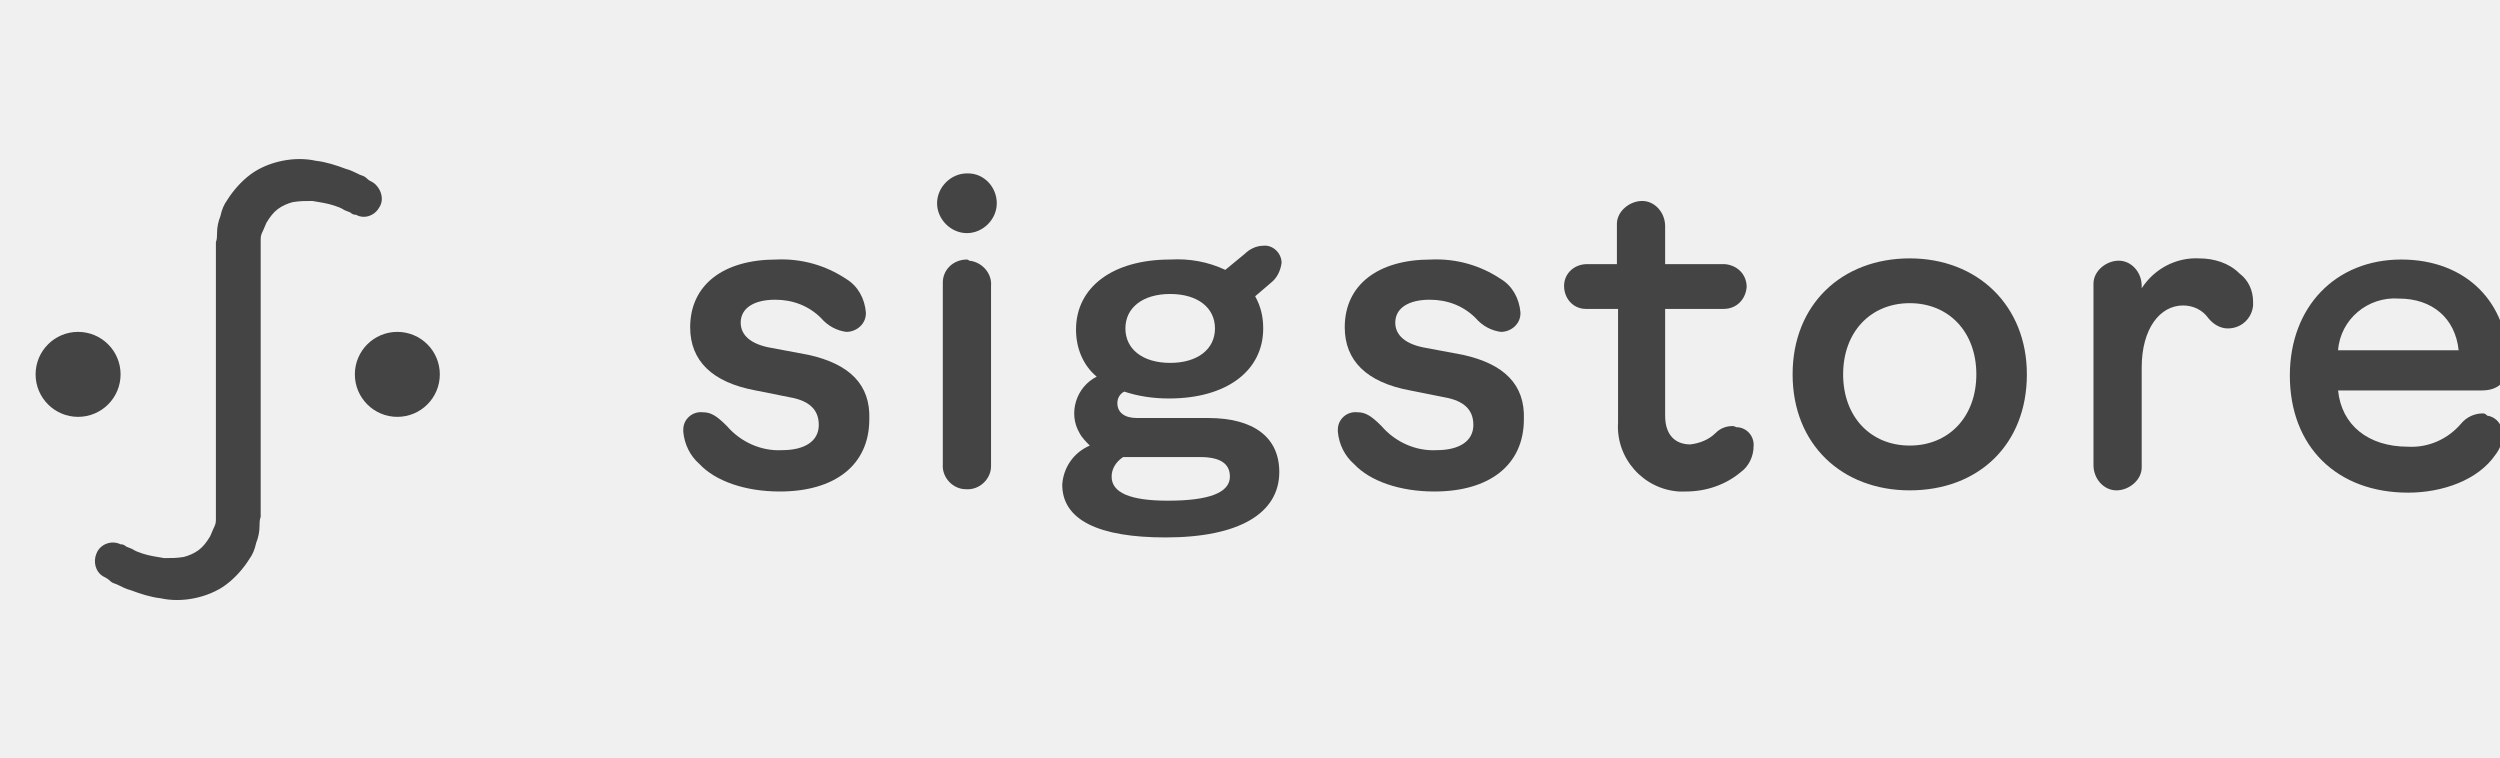
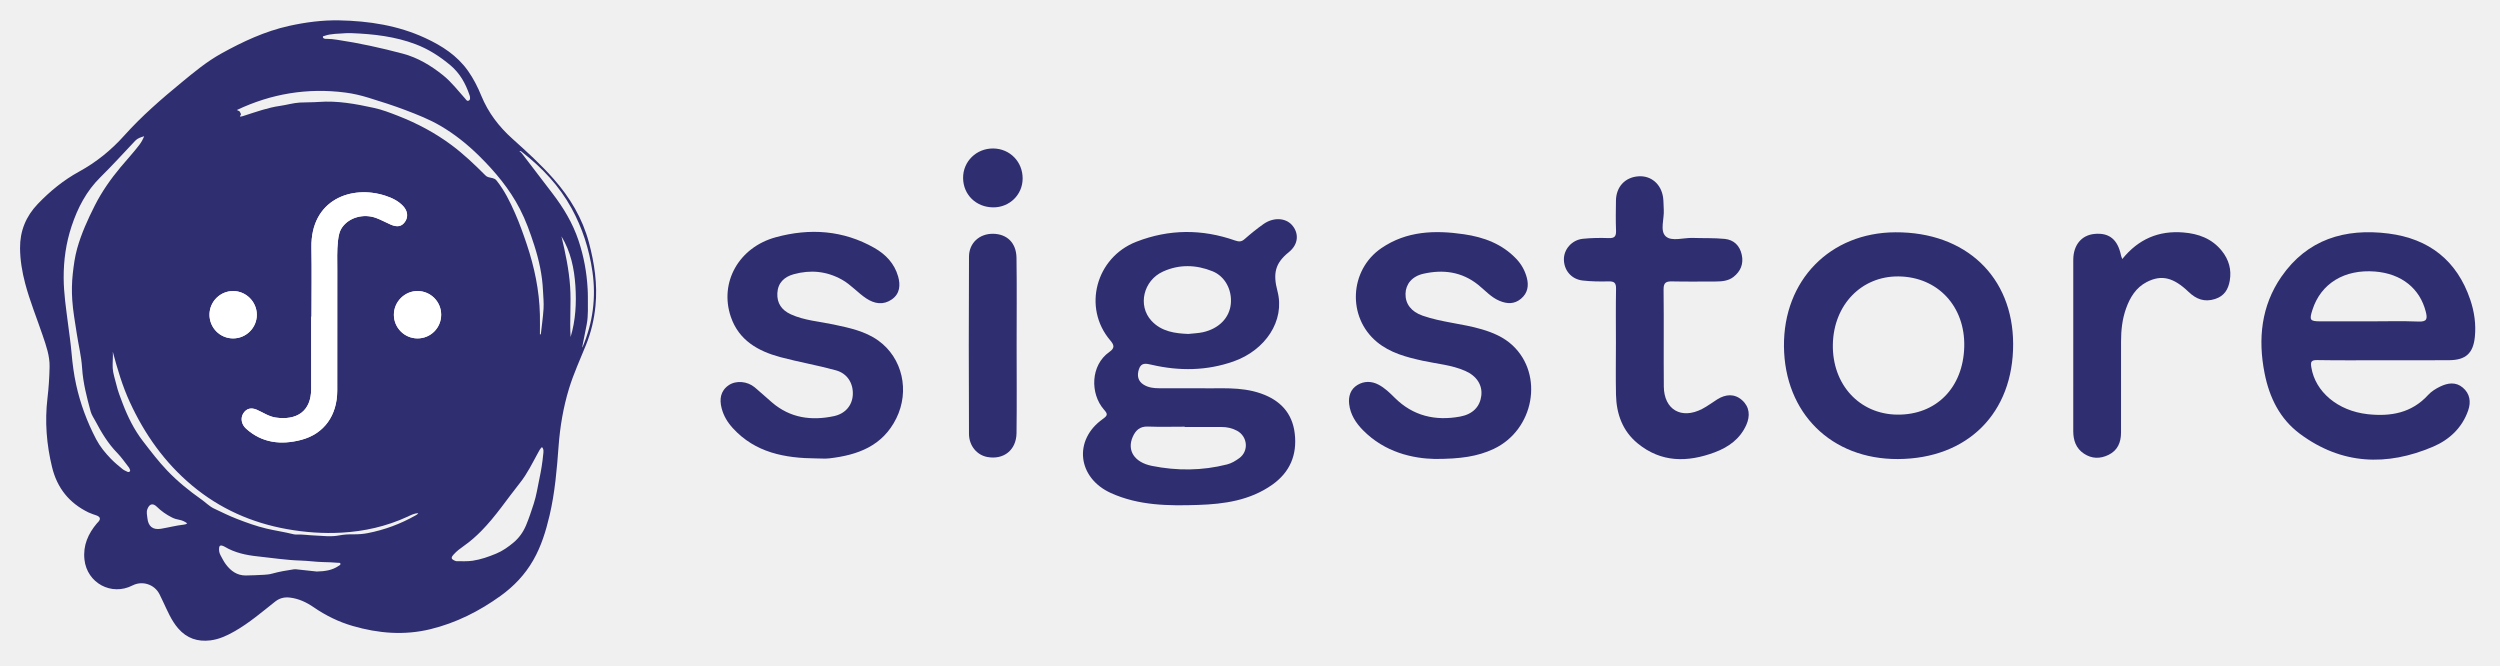
- <svg xmlns="http://www.w3.org/2000/svg" enable-background="new 0 0 217.7 66" viewBox="0 0 217.7 66">
-   <g fill="#444">
-     <path d="m70.4 30.9-3.2-.6c-1.8-.3-2.7-1.1-2.7-2.2 0-1.3 1.2-2 3-2 1.5 0 2.9.5 4 1.6.6.7 1.4 1.1 2.2 1.2.9 0 1.7-.7 1.7-1.6v-.1c-.1-1.2-.7-2.3-1.7-2.9-1.8-1.2-3.9-1.8-6.1-1.7-4.6 0-7.5 2.2-7.5 5.9 0 2.9 1.9 4.8 5.7 5.5l3 .6c1.7.3 2.5 1.1 2.5 2.4 0 1.4-1.2 2.2-3.2 2.2-1.8.1-3.6-.7-4.8-2.1-.9-.9-1.4-1.2-2.1-1.2-.9-.1-1.7.6-1.7 1.5v.2c.1 1.1.6 2.1 1.4 2.8 1.4 1.5 4 2.4 7 2.4 4.8 0 7.8-2.3 7.8-6.3.1-3-1.7-4.8-5.3-5.6z" />
-     <path d="m84.2 15.1c-1.4 0-2.6 1.2-2.6 2.6s1.2 2.6 2.6 2.6 2.6-1.2 2.6-2.6-1.1-2.6-2.5-2.6z" />
-     <path d="m84.2 22.6c-1.2 0-2.1.9-2.1 2v.2 15.6c-.1 1.2.9 2.2 2 2.2 1.2.1 2.2-.9 2.2-2 0-.1 0-.1 0-.2v-15.5c.1-1.1-.8-2.1-1.9-2.2-.1-.1-.2-.1-.2-.1z" />
-     <path d="m111.6 22.9c0-.9-.8-1.6-1.6-1.5-.6 0-1.2.3-1.6.7l-1.7 1.4c-1.5-.7-3.1-1-4.8-.9-5 0-8.2 2.4-8.2 6.1 0 1.6.6 3.1 1.8 4.1-1.8.9-2.5 3.2-1.5 4.9.2.4.6.8.9 1.1-1.4.6-2.3 1.9-2.4 3.4 0 3.1 3.2 4.6 9 4.6 6.4 0 9.9-2.1 9.9-5.7 0-3-2.2-4.7-6.2-4.7h-6.2c-1.1 0-1.7-.5-1.7-1.3 0-.4.2-.8.6-1 1.2.4 2.5.6 3.9.6 5 0 8.2-2.4 8.2-6.1 0-1-.2-1.9-.7-2.8l1.4-1.2c.5-.4.8-1 .9-1.7zm-13.8 16.9h.8 5.9c1.8 0 2.6.6 2.6 1.7 0 1.4-1.8 2.1-5.4 2.1-3.3 0-4.9-.7-4.9-2.1 0-.7.4-1.3 1-1.7zm4.1-8.2c-2.4 0-3.9-1.2-3.9-3s1.5-3 3.9-3 3.9 1.2 3.9 3-1.5 3-3.9 3z" />
-     <path d="m127.4 30.9-3.2-.6c-1.8-.3-2.7-1.1-2.7-2.2 0-1.3 1.2-2 3-2 1.5 0 2.9.5 4 1.6.6.7 1.4 1.1 2.2 1.2.9 0 1.7-.7 1.7-1.6v-.1c-.1-1.2-.7-2.3-1.7-2.9-1.8-1.2-3.9-1.8-6.1-1.7-4.6 0-7.5 2.2-7.5 5.9 0 2.9 1.9 4.8 5.7 5.5l3 .6c1.7.3 2.5 1.1 2.5 2.4 0 1.4-1.2 2.2-3.2 2.2-1.8.1-3.6-.7-4.8-2.1-.9-.9-1.4-1.2-2.1-1.2-.9-.1-1.7.6-1.7 1.5v.2c.1 1.1.6 2.1 1.4 2.8 1.4 1.5 4 2.4 7 2.4 4.8 0 7.8-2.3 7.8-6.3.1-3-1.7-4.8-5.3-5.6z" />
-     <path d="m150.9 37.1c-.6 0-1.1.2-1.5.6-.6.6-1.4.9-2.2 1-1.3 0-2.2-.8-2.2-2.5v-9.3h5.1c1.1 0 1.9-.8 2-1.9 0-1.1-.8-1.9-1.9-2h-.1-5.1v-3.3c0-1.2-.9-2.2-2-2.2s-2.2.9-2.2 2v.2 3.3h-2.6c-1.1 0-2 .8-2 1.9s.8 2 1.9 2h.2 2.6v9.9c-.2 3.1 2.2 5.8 5.3 6h.6c1.8 0 3.5-.6 4.8-1.7.7-.5 1.1-1.4 1.1-2.2.1-.9-.6-1.7-1.5-1.7-.2-.1-.3-.1-.3-.1z" />
-     <path d="m166.3 22.5c-5.9 0-10.2 4-10.2 10.1s4.3 10.1 10.2 10.1c6 0 10.2-4 10.2-10.1 0-6-4.3-10.1-10.2-10.1zm0 16.3c-3.4 0-5.8-2.5-5.8-6.2s2.4-6.2 5.8-6.2 5.8 2.5 5.8 6.2-2.4 6.2-5.8 6.2z" />
-     <path d="m191.5 22.5c-2-.1-3.9.9-5 2.6v-.2c0-1.2-.9-2.2-2-2.2s-2.2.9-2.2 2v.2 15.6c0 1.2.9 2.2 2 2.2s2.2-.9 2.2-2c0-.1 0-.1 0-.2v-8.5c0-3.4 1.6-5.4 3.6-5.4.9 0 1.7.4 2.2 1.1.4.5 1 .9 1.7.9 1.2 0 2.1-.9 2.2-2 0-.1 0-.2 0-.3 0-1-.4-1.9-1.2-2.5-.9-.9-2.2-1.3-3.5-1.3z" />
-     <path d="m216.2 36c-.7 0-1.4.3-1.9.9-1.1 1.3-2.8 2.1-4.6 2-3.5 0-5.8-1.9-6.1-4.9h12.5c1.5 0 2.3-.8 2.3-2.4 0-5.2-3.6-9-9.3-9s-9.7 4.1-9.7 10.1c0 6.2 4.1 10.2 10.3 10.2 3 0 6.1-1.1 7.6-3.3.4-.5.6-1.1.6-1.7.1-.8-.5-1.6-1.3-1.7-.2-.2-.3-.2-.4-.2zm-7.3-10c2.9 0 4.9 1.7 5.2 4.5h-10.5c.2-2.7 2.6-4.7 5.3-4.5z" />
-     <circle cx="34.6" cy="32.6" r="3.7" />
-     <circle cx="6.8" cy="32.6" r="3.7" />
-     <path d="m33 18.1c.5-.7.2-1.7-.5-2.2-.2-.1-.4-.2-.6-.4s-.4-.2-.6-.3c-.4-.2-.8-.4-1.2-.5-.8-.3-1.7-.6-2.6-.7-.9-.2-1.9-.2-2.9 0s-2 .6-2.8 1.2-1.5 1.4-2 2.2c-.3.4-.5.9-.6 1.4-.2.5-.3 1-.3 1.5 0 .3 0 .5-.1.8v.6 1.1 2.3 1.4 5 1.5 1.4 5 1.4 2.3 1.2.6.4c0 .3-.1.5-.2.7s-.2.5-.3.7c-.3.5-.6.9-1 1.2s-.9.5-1.3.6c-.6.1-1.1.1-1.7.1-.6-.1-1.3-.2-1.9-.4-.3-.1-.6-.2-.9-.4l-.5-.2c-.1-.1-.3-.2-.4-.2h-.1c-.8-.4-1.8 0-2.1.8-.3.7-.1 1.6.6 2 .2.1.4.2.6.4s.4.2.6.3c.4.2.8.4 1.2.5.8.3 1.7.6 2.6.7.9.2 1.9.2 2.9 0s2-.6 2.8-1.2 1.5-1.4 2-2.2c.3-.4.5-.9.6-1.4.2-.5.3-1 .3-1.5 0-.3 0-.5.1-.8v-.6-1.2-2.3c0-.5 0-1 0-1.5 0-1.7 0-3.3 0-5 0-.5 0-.9 0-1.4s0-.9 0-1.4c0-1.7 0-3.3 0-5 0-.5 0-1 0-1.4v-2.3-1.1-.6c0-.1 0-.3 0-.4 0-.3.1-.5.2-.7s.2-.5.3-.7c.3-.5.6-.9 1-1.2s.9-.5 1.3-.6c.6-.1 1.1-.1 1.7-.1.6.1 1.3.2 1.9.4.3.1.6.2.9.4l.5.2c.1.1.3.2.4.2h.1c.7.4 1.6.1 2-.6z" />
+ <svg xmlns="http://www.w3.org/2000/svg" id="a" viewBox="0 0 1920 511">
+   <g>
+     <path d="M922.543,298.176c13.83,.424,30.113-1.462,45.733,3.98,14.715,5.126,24.246,14.845,26.098,30.862,1.897,16.411-3.752,29.68-17.283,39.248-17.049,12.056-36.843,14.87-56.938,15.526-22.778,.744-45.572,.565-67.004-9.154-25.675-11.644-28.982-40.741-6.147-56.881,4.058-2.868,3.632-3.976,.789-7.233-10.573-12.11-10.444-33.942,4.222-44.236,4.247-2.981,3.749-5.252,.683-8.85-21.423-25.136-11.109-63.687,20.045-75.791,25.191-9.788,50.491-9.825,75.829-.932,3.143,1.103,4.979,.961,7.428-1.202,4.587-4.053,9.38-7.919,14.382-11.447,7.544-5.321,16.782-4.858,21.793,.691,5.349,5.923,5.484,14.609-2.414,20.949-10.566,8.481-12.199,16.47-8.676,29.854,6.026,22.893-9.454,45.478-33.726,54.015-20.631,7.257-41.699,7.479-62.846,2.573-4.348-1.009-8.125-1.883-9.825,3.411-1.529,4.762-.913,9.145,3.796,11.98,3.609,2.173,7.68,2.634,11.814,2.636,10.004,.004,20.008,.001,32.249,.001Zm-9.933-41.71c4.047-.451,7.667-.534,11.138-1.299,12.422-2.737,20.526-11.101,21.525-21.861,.997-10.739-4.437-21.11-14.107-24.999-12.568-5.054-25.489-5.442-38.01,.258-15.057,6.854-19.58,26.131-8.851,37.778,7.682,8.34,18.128,9.741,28.305,10.123Zm-2.722,71.467l-0-.241c-9.459,0-18.928,.264-28.373-.094-6.165-.234-9.423,2.987-11.604,7.971-4.49,10.265,1.135,19.503,14.764,22.234,19.21,3.85,38.532,3.762,57.694-1.12,3.584-.913,6.603-2.798,9.422-4.851,7.437-5.416,6.42-16.637-1.767-21.039-3.638-1.956-7.622-2.85-11.767-2.856-9.456-.016-18.912-.005-28.368-.005Z" style="fill:#2f2e71;" />
+     <path d="M1830.342,276.665c-16.921,.001-33.845,.189-50.759-.119-4.837-.088-5.122,1.599-4.475,5.611,3.023,18.737,20.306,33.439,43.366,35.951,17.486,1.905,33.654-.854,46.32-14.766,2.51-2.757,5.976-4.901,9.384-6.526,5.725-2.732,11.832-3.695,17.212,.834,5.563,4.682,6.42,11.007,4.196,17.475-4.604,13.387-14.475,22.591-26.92,27.905-35.641,15.219-70.311,13.892-102.256-9.806-15.459-11.469-23.51-27.873-27.198-46.52-5.219-26.389-2.585-51.809,12.905-74.198,19.828-28.658,48.799-37.386,82.148-33.166,31.213,3.949,52.735,20.754,62.912,50.885,3.113,9.215,4.516,18.935,3.491,28.708-1.305,12.43-7.031,17.57-19.564,17.691-16.919,.163-33.841,.041-50.762,.041Zm-10.588-29.866c12.55,0,25.115-.366,37.644,.15,6.551,.27,6.976-2.091,5.629-7.457-4.504-17.952-18.665-29.348-39.027-30.96-23.477-1.859-41.554,9.179-48.018,29.322-2.575,8.025-1.998,8.911,6.122,8.935,12.55,.037,25.1,.01,37.65,.01Z" style="fill:#2f2e71;" />
+     <path d="M1457.566,352.552c-51.107,.215-87-35.287-87.483-86.531-.478-50.715,35.346-87.386,85.602-87.624,53.96-.256,90.205,34.08,90.409,85.646,.21,53.141-34.94,88.283-88.528,88.508Zm-.38-34.115c29.859,.286,50.547-20.707,51.355-52.112,.796-30.967-20.268-53.609-50.269-54.032-28.581-.403-50.063,21.751-50.637,52.223-.581,30.793,20.416,53.641,49.551,53.921Z" style="fill:#2f2e71;" />
+     <path d="M1101.994,352.481c-16.734-.352-38.403-4.923-55.349-22.209-5.427-5.536-9.609-12.014-10.496-20.009-.671-6.049,1.113-11.448,6.43-14.643,5.082-3.054,10.744-3.017,16.098-.218,4.819,2.519,8.665,6.295,12.491,10.102,14.046,13.976,31.116,17.91,50.128,14.441,9.773-1.783,15.268-7.536,16.33-15.931,1.026-8.105-3.337-15.193-12.305-19.154-10.403-4.595-21.78-5.409-32.736-7.819-12.572-2.766-24.955-6.022-35.083-14.397-22.934-18.966-21.274-55.183,3.381-72.061,19.401-13.281,41.235-13.933,63.461-10.672,15.193,2.229,29.236,7.362,40.178,18.893,3.973,4.187,6.683,9.105,8.105,14.604,1.568,6.067,.666,11.686-4.493,16.013-5.125,4.299-10.647,4.049-16.448,1.649-6.57-2.718-11.146-8.107-16.514-12.392-12.624-10.077-26.915-11.831-41.979-8.45-8.856,1.987-13.591,8.098-13.761,15.354-.181,7.769,4.368,13.772,13.032,16.817,14.804,5.204,30.616,6.08,45.613,10.522,8.683,2.572,16.866,6.079,23.527,12.285,24.319,22.661,16.564,64.987-14.463,79.566-12.296,5.778-25.352,7.697-45.146,7.709Z" style="fill:#2f2e71;" />
+     <path d="M626.949,352.07c-24.075-.188-46.853-4.313-64.177-23.294-4.058-4.447-7.054-9.438-8.548-15.208-1.785-6.895-.984-13.315,5.381-17.697,5.683-3.912,14.373-3.118,20.045,1.628,4.513,3.776,8.827,7.789,13.297,11.618,13.952,11.952,30.197,14.148,47.498,10.476,8.924-1.894,14.145-8.427,14.519-16.519,.399-8.639-4.118-16.215-12.956-18.662-14.043-3.888-28.48-6.341-42.561-10.105-17.193-4.596-32-12.882-38.166-30.982-8.955-26.291,6.002-53.348,34.531-61.124,26.068-7.106,51.719-5.482,75.754,8.223,8.728,4.977,15.34,11.98,18.165,21.802,1.944,6.757,1.438,13.453-4.973,17.827-6.438,4.392-13.112,3.295-19.371-.811-6.627-4.347-11.764-10.563-18.814-14.488-11.838-6.592-24.159-7.658-36.957-4.164-7.259,1.982-12.218,6.583-12.615,14.571-.385,7.747,3.328,13.047,10.409,16.266,10.419,4.736,21.762,5.432,32.724,7.777,12.033,2.574,24.196,5.033,34.386,12.341,18.613,13.35,24.267,38.658,13.845,59.742-10.536,21.315-29.701,28.223-51.439,30.729-3.284,.379-6.65,.053-9.978,.053Z" style="fill:#2f2e71;" />
+     <path d="M1241.028,263.239c-.002-13.84-.165-27.684,.092-41.52,.082-4.423-1.361-5.721-5.677-5.617-6.64,.161-13.345,.094-19.933-.657-8.682-.99-14.376-7.801-14.439-16.224-.059-7.79,6.156-14.957,14.551-15.832,6.6-.688,13.306-.764,19.945-.531,4.51,.158,5.708-1.471,5.544-5.738-.295-7.678-.171-15.376-.06-23.064,.154-10.663,7.077-18.007,17.399-18.654,9.642-.604,17.362,5.984,18.805,16.256,.425,3.028,.284,6.132,.51,9.193,.522,7.068-3.138,16.336,1.492,20.633,4.535,4.209,13.689,.987,20.809,1.245,8.189,.297,16.436-.079,24.564,.751,6.976,.712,11.515,5.126,13.049,12.224,1.516,7.015-.924,12.693-6.337,16.951-3.973,3.126-8.959,3.532-13.886,3.539-11.024,.015-22.052,.172-33.07-.074-4.618-.103-6.826,.692-6.761,6.168,.295,24.858-.037,49.723,.187,74.583,.16,17.735,13.474,25.442,29.42,17.206,4.05-2.092,7.721-4.908,11.599-7.34,6.503-4.078,13.284-4.576,19.107,.622,5.792,5.17,6.301,12.116,3.2,19.035-4.783,10.673-13.57,17.001-24.198,20.976-20.913,7.822-41.17,7.993-59.282-6.902-11.543-9.493-16.259-22.604-16.569-37.247-.281-13.322-.06-26.654-.062-39.982Z" style="fill:#2f2e71;" />
+     <path d="M1629.917,198.93c12.329-15.288,27.879-21.935,46.835-20.402,11.651,.942,21.962,4.664,29.571,14.104,5.448,6.759,7.612,14.45,6.127,22.953-1.157,6.623-4.131,11.763-11.319,14.055-8.166,2.604-14.489,.074-20.211-5.398-11.685-11.173-20.819-13.529-32.277-7.616-8.158,4.21-12.688,11.626-15.734,19.997-3.014,8.282-3.945,16.912-3.945,25.671-.001,23.33,.031,46.661-.02,69.991-.016,7.412-2.562,13.62-9.583,17.055-6.409,3.136-12.855,3.086-18.937-.972-6.14-4.096-8.156-10.284-8.162-17.263-.038-43.841-.065-87.681,.013-131.522,.02-11.397,6.29-18.899,16.128-19.907,11.415-1.17,18.031,4.189,20.568,16.637,.127,.623,.431,1.211,.946,2.617Z" style="fill:#2f2e71;" />
+     <path d="M780.767,265.703c.003,22.303,.21,44.608-.076,66.908-.168,13.094-9.903,20.71-22.508,18.346-7.864-1.475-13.964-8.529-14.003-17.764-.191-45.374-.234-90.751,.012-136.124,.057-10.557,8.118-17.617,18.374-17.524,10.783,.097,17.94,6.912,18.105,18.484,.32,22.555,.094,45.117,.097,67.676Z" style="fill:#2f2e71;" />
+     <path d="M785.389,137.189c-.079,12.402-10.096,22.163-22.646,22.068-13.151-.1-22.996-9.735-23.084-22.59-.086-12.672,10.22-22.759,23.129-22.638,12.826,.12,22.684,10.222,22.602,23.16Z" style="fill:#2f2e71;" />
+   </g>
+   <g>
+     <path d="M97.157,162.653c-1.146,2.041-2.291,4.083-3.437,6.124,2.136-1.493,3.389-3.475,3.437-6.124Z" style="fill:none;" />
+     <path d="M259.29,432.212c-3.749-.347-7.503-.453-11.27-.539-5.693-.13-11.368-.999-17.061-1.156-11.121-.307-22.108-2.074-33.129-3.224-8.692-.907-17.518-2.751-25.303-7.426-.524-.315-1.115-.53-1.694-.738-1.514-.545-2.383-.033-2.555,1.601-.207,1.974,.111,3.885,1.032,5.611,1.306,2.446,2.56,4.967,4.221,7.166,3.81,5.045,8.632,8.555,15.309,8.455,4.619-.07,9.238-.266,13.852-.518,2.071-.113,4.148-.297,6.176-.864,5.5-1.539,11.119-2.497,16.76-3.344,1.017-.153,1.99-.001,2.988,.111,5.05,.564,10.104,1.096,14.645,1.585,6.29-.158,11.885-.941,16.794-4.32,.62-.427,1.618-.779,1.413-1.636-.255-1.067-1.38-.689-2.177-.763Z" style="fill:none;" />
+     <path d="M98.848,358.821c-2.907-3.695-5.561-7.643-8.832-10.986-7.009-7.162-12.075-15.582-16.676-24.34-1.285-2.446-2.958-4.707-3.702-7.432-3.004-11.014-5.875-22.089-6.59-33.511-.562-8.975-2.788-17.651-4.117-26.476-1.291-8.579-2.879-17.088-3.449-25.773-.441-6.721-.33-13.399,.411-20.074,.722-6.511,1.58-13.007,3.353-19.335,3.239-11.559,8.184-22.414,13.585-33.095,5.391-10.661,12.217-20.331,19.841-29.473,4.739-5.682,9.803-11.089,14.281-16.992,1.455-1.918,2.658-3.956,3.774-6.712-2.763,.857-5.039,1.521-6.83,3.418-8.901,9.425-17.627,19.031-26.848,28.135-10.734,10.599-17.374,23.436-22.05,37.498-4.298,12.926-6.176,26.261-6.104,39.838,.063,11.735,1.828,23.344,3.317,34.958,.97,7.561,2.082,15.139,2.745,22.698,.716,8.175,1.759,16.228,3.509,24.216,3.217,14.688,8.412,28.675,15.386,41.965,2.937,5.596,6.932,10.479,11.371,15.06,2.759,2.847,5.77,5.318,8.803,7.795,1.113,.909,2.517,1.475,3.823,2.128,.565,.283,1.226,.269,1.744-.178,.586-.506,.349-1.14,.111-1.708-.237-.563-.485-1.15-.857-1.624Z" style="fill:none;" />
+     <path d="M262.23,409.075c-13.984,.773-27.892-.237-41.706-2.695-27.234-4.844-51.707-15.711-72.963-33.468-21.039-17.577-36.511-39.403-47.901-64.197-5.68-12.364-9.504-25.376-13.026-38.566,.288,4.215-.309,8.429-.079,12.554,.237,4.239,1.808,8.402,2.783,12.601,1.151,4.957,3.003,9.667,4.813,14.413,3.969,10.405,8.805,20.236,15.671,29.142,5.976,7.752,11.861,15.51,18.648,22.61,7.995,8.364,16.917,15.561,26.321,22.182,3.214,2.263,5.961,5.2,9.543,6.897,5.833,2.764,11.633,5.648,17.643,7.974,7.445,2.881,14.935,5.616,22.779,7.453,6.824,1.598,13.756,2.602,20.549,4.295,.814,.203,1.686,.289,2.524,.254,4.49-.188,8.927,.533,13.394,.709,6.448,.254,12.853,1.214,19.362-.055,3.567-.695,7.303-.871,11.024-.824,3.602,.046,7.275-.23,10.809-.917,12.886-2.504,25.07-7.013,36.513-13.474,.761-.429,1.614-.787,2.301-1.901-3.239,.205-5.736,1.581-8.265,2.749-16.107,7.439-33.106,11.287-50.738,12.262Z" style="fill:none;" />
+     <path d="M249.417,29.752c.439,.111,.919,.085,1.38,.081,2.708-.024,5.388,.309,8.056,.707,17.022,2.538,33.813,6.242,50.427,10.647,11.561,3.065,21.71,9.177,30.994,16.621,6.47,5.187,11.476,11.829,17,17.95,.735,.814,1.361,2.207,2.763,1.486,1.355-.697,.961-2.122,.825-3.335-.042-.375-.224-.735-.35-1.099-3.001-8.729-7.271-16.5-14.547-22.63-8.12-6.841-16.923-12.484-26.77-16.21-15.738-5.957-32.287-7.845-49-8.499-1.621,0-3.254-.129-4.86,.024-5.357,.509-10.823,.207-16.011,2.02-.516,.18-1.418,.152-1.367,.948,.048,.742,.771,1.117,1.459,1.291Z" style="fill:none;" />
+     <path d="M132.046,397.411c-4.304-2.171-8.18-4.86-11.632-8.262-3.056-3.012-5.752-2.159-7.248,1.91-.853,2.32-.198,4.554,.032,6.841,.639,6.351,4.158,9.24,10.437,8.189,5.852-.979,11.605-2.514,17.523-3.161,.807-.088,1.696-.218,2.594-1.038-1.868-1.315-3.685-2.222-5.775-2.609-2.046-.379-4.036-.913-5.93-1.869Z" style="fill:none;" />
+     <path d="M431.179,181.483c3.035,12.656,5.735,25.36,6.656,38.339,.921,12.979-.436,25.988,.384,39.016,3.882-12.876,4.563-26.109,3.68-39.371-.887-13.321-3.591-26.289-10.719-37.985Z" style="fill:none;" />
+     <path d="M438.963,159.969c-9.388-17.094-22.468-31.047-37.774-42.988-.557-.434-1.08-1.213-2.336-.84,1.465,.883,2.239,2.045,3.08,3.145,7.401,9.681,14.779,19.379,22.203,29.043,8.549,11.128,15.697,22.981,20.18,36.406,4.032,12.077,6.299,24.422,6.984,37.094,.116,2.155,.21,4.316,.184,6.473-.083,6.979,.433,13.958-.91,20.917-1.136,5.888-2.339,11.755-3.494,17.677,.14-.173,.329-.326,.412-.523,7.812-18.545,10.389-37.715,7.505-57.711-2.483-17.218-7.682-33.49-16.033-48.693Z" style="fill:none;" />
+     <path d="M410.243,188.175c-3.06-9.479-6.396-18.832-10.963-27.677-7.978-15.45-19.021-28.644-31.308-40.763-8.965-8.843-18.786-16.714-29.723-23.109-8.553-5.001-17.684-8.579-26.923-12.092-9.315-3.542-18.775-6.536-28.272-9.469-5.83-1.801-11.781-3.205-17.818-3.984-29.089-3.754-56.872,.849-83.352,13.417-.341,.162-.877,.195-.886,.765,.984,.509,2.105-1.31,2.901,.158,.492,.908,1.546,2.149,.944,2.903-1.298,1.624,.003,1.175,.704,1.087,.754-.094,1.484-.403,2.218-.636,9.013-2.858,17.921-6.128,27.343-7.458,5.113-.722,10.093-2.263,15.26-2.557,4.768-.272,9.564-.102,14.323-.464,14.495-1.102,28.588,1.533,42.598,4.596,6.304,1.379,12.367,3.726,18.418,6.09,14.68,5.735,28.433,13.034,41.089,22.451,9.387,6.985,17.79,15.037,26.03,23.288,.685,.686,1.385,1.133,2.457,1.415,2.066,.542,4.503,.561,6.01,2.443,6.123,7.65,10.403,16.366,14.307,25.266,3.404,7.758,6.264,15.738,8.956,23.768,5.891,17.573,9.664,35.557,10.086,54.149,.114,4.999,.017,10.003,.017,15.005l.68-.007c.728-6.54,1.698-13.066,2.1-19.626,.287-4.675-.221-9.401-.434-14.094-.541-11.929-3.091-23.489-6.763-34.862Z" style="fill:none;" />
+     <path d="M413.25,347.665c-4.364,7.897-8.282,16.132-13.919,23.182-9.877,12.353-18.56,25.671-29.737,36.982-4.127,4.176-8.489,8.028-13.311,11.405-2.825,1.979-5.629,4.068-7.944,6.684-2.175,2.457-1.924,3.471,1.128,4.766,.418,.177,.89,.331,1.335,.327,4.081-.034,8.154,.228,12.24-.379,6.312-.937,12.245-3.065,18.074-5.476,4.943-2.045,9.353-5.186,13.381-8.578,4.133-3.479,7.32-7.945,9.484-13.071,2.281-5.401,4.07-10.967,5.896-16.517,2.121-6.446,3.06-13.182,4.474-19.802,1.288-6.031,2.257-12.113,2.84-18.235,.166-1.739,.662-3.858-.969-5.601-1.431,1.298-2.159,2.838-2.974,4.314Z" style="fill:none;" />
+     <path d="M452.289,186.226c-4.949-18.555-14.571-34.599-27.189-48.911-9.768-11.079-20.681-20.985-31.661-30.839-10.277-9.224-18.507-19.996-23.793-32.928-2.741-6.705-6.014-13.185-10.237-19.142-8.313-11.725-19.887-19.197-32.637-25.118-21.039-9.771-43.403-13.199-66.354-13.656-12.971-.228-25.747,1.458-38.35,4.244-18.549,4.1-35.575,12.074-52.1,21.224-11.074,6.132-20.755,14.164-30.472,22.161-15.508,12.763-30.704,25.907-44.104,40.884-10.067,11.251-21.497,20.453-34.712,27.694-11.846,6.491-22.229,14.955-31.6,24.729-9.179,9.574-13.79,20.82-13.681,34.047,.075,9.161,1.578,18.13,3.901,26.95,3.6,13.664,8.982,26.74,13.496,40.104,2.645,7.831,5.459,15.611,5.288,24.046-.162,8.028-.669,16.045-1.62,24.013-2.139,17.918-.729,35.561,3.52,53.05,3.892,16.02,13.203,27.622,28.021,34.788,1.933,.935,4.028,1.537,6.056,2.269,3.024,1.092,3.468,2.818,1.298,5.134-.264,.282-.563,.532-.812,.825-6.857,8.072-10.882,17.093-9.685,27.987,1.978,17.988,20.733,28.126,36.853,19.858,7.591-3.894,16.935-.883,20.778,6.713,.905,1.788,1.742,3.611,2.607,5.42,3.457,7.224,6.425,14.709,11.779,20.882,6.582,7.589,14.904,10.359,24.694,9.153,6.713-.827,12.724-3.632,18.518-6.927,11.26-6.404,21.061-14.823,31.162-22.812,3.382-2.675,7.013-3.614,11.22-3.145,6.873,.766,12.873,3.626,18.471,7.47,9.23,6.338,19.148,11.22,29.914,14.343,19.681,5.709,39.553,7.389,59.653,2.489,19.755-4.816,37.549-13.787,54.004-25.648,10.241-7.383,18.663-16.277,24.971-27.252,6.19-10.771,9.751-22.463,12.569-34.424,4.119-17.485,5.619-35.336,6.937-53.189,1.113-15.067,3.607-29.876,8.02-44.31,3.52-11.513,8.581-22.462,13.082-33.611,3.871-9.59,6.213-19.486,7.227-29.785,1.636-16.629-.774-32.807-5.033-48.775ZM249.324,27.513c5.188-1.813,10.653-1.511,16.011-2.02,1.606-.153,3.24-.024,4.86-.024,16.713,.654,33.263,2.542,49,8.499,9.846,3.727,18.649,9.369,26.77,16.21,7.277,6.13,11.546,13.901,14.547,22.63,.125,.364,.308,.724,.35,1.099,.135,1.213,.53,2.638-.825,3.335-1.403,.722-2.029-.671-2.763-1.486-5.525-6.121-10.531-12.763-17-17.95-9.284-7.444-19.433-13.556-30.994-16.621-16.614-4.405-33.405-8.109-50.427-10.647-2.669-.398-5.348-.731-8.056-.707-.461,.004-.941,.03-1.38-.081-.688-.174-1.411-.549-1.459-1.291-.051-.796,.851-.767,1.367-.948Zm-70.166,196.006c9.855,.077,17.999,8.236,18.076,18.11,.078,10.065-8.214,18.332-18.321,18.267-10.118-.065-18.185-8.354-18.019-18.515,.162-9.907,8.374-17.938,18.265-17.861Zm59.811,19.749l.268-0c0-17.713,.262-35.43-.055-53.137-.656-36.726,30.794-48.389,56.919-39.76,5.102,1.685,9.885,3.976,13.606,8.011,3.454,3.745,3.916,8.306,1.284,12.022-2.536,3.581-5.874,4.268-10.93,2.079-3.771-1.633-7.381-3.675-11.227-5.088-9.582-3.521-20.462-.463-25.889,6.975-2.339,3.205-2.963,6.945-3.398,10.723-.841,7.297-.518,14.632-.524,21.953-.022,30.997,.031,61.994-.025,92.991-.034,18.9-9.987,33.132-27.659,37.778-15.251,4.009-30.028,2.556-42.387-8.659-3.706-3.363-4.29-8.188-2.113-11.639,2.344-3.716,5.941-4.763,10.373-2.838,4.848,2.106,9.262,5.273,14.657,6.032,15.952,2.245,27.141-4.684,27.108-22.034-.035-18.469-.008-36.939-.008-55.408Zm-139.375,118.885c-.518,.447-1.179,.461-1.744,.178-1.306-.654-2.71-1.219-3.823-2.128-3.034-2.477-6.044-4.948-8.803-7.795-4.439-4.582-8.434-9.464-11.371-15.06-6.974-13.29-12.169-27.277-15.386-41.965-1.75-7.988-2.793-16.041-3.509-24.216-.662-7.559-1.775-15.137-2.745-22.698-1.49-11.614-3.255-23.223-3.317-34.958-.073-13.577,1.805-26.912,6.104-39.838,4.676-14.062,11.316-26.898,22.05-37.498,9.22-9.104,17.947-18.709,26.848-28.135,1.791-1.897,4.067-2.561,6.83-3.418-1.115,2.755-2.319,4.794-3.774,6.712-4.478,5.903-9.543,11.31-14.281,16.992-7.624,9.142-14.449,18.812-19.841,29.473-5.402,10.681-10.347,21.536-13.585,33.095-1.773,6.327-2.631,12.824-3.353,19.335-.74,6.675-.852,13.354-.411,20.074,.57,8.684,2.158,17.194,3.449,25.773,1.328,8.825,3.555,17.501,4.117,26.476,.715,11.422,3.586,22.497,6.59,33.511,.743,2.725,2.417,4.986,3.702,7.432,4.601,8.758,9.667,17.178,16.676,24.34,3.271,3.343,5.925,7.291,8.832,10.986,.373,.474,.621,1.06,.857,1.624,.238,.568,.475,1.202-.111,1.708Zm41.563,40.775c-5.917,.647-11.67,2.182-17.523,3.161-6.278,1.05-9.798-1.838-10.437-8.189-.23-2.287-.885-4.521-.032-6.841,1.496-4.069,4.192-4.922,7.248-1.91,3.452,3.402,7.328,6.091,11.632,8.262,1.894,.956,3.884,1.491,5.93,1.869,2.091,.387,3.907,1.294,5.775,2.609-.899,.821-1.787,.95-2.594,1.038Zm118.897,31.682c-4.909,3.38-10.504,4.162-16.794,4.32-4.541-.488-9.595-1.02-14.645-1.585-.997-.112-1.971-.263-2.988-.111-5.641,.847-11.26,1.805-16.76,3.344-2.028,.567-4.105,.751-6.176,.864-4.613,.251-9.233,.448-13.852,.518-6.677,.101-11.499-3.41-15.309-8.455-1.661-2.199-2.915-4.72-4.221-7.166-.922-1.726-1.239-3.636-1.032-5.611,.172-1.634,1.041-2.146,2.555-1.601,.579,.208,1.17,.423,1.694,.738,7.785,4.675,16.611,6.52,25.303,7.426,11.021,1.15,22.008,2.916,33.129,3.224,5.693,.157,11.368,1.026,17.061,1.156,3.767,.086,7.521,.191,11.27,.539,.797,.074,1.922-.304,2.177,.763,.205,.857-.793,1.209-1.413,1.636Zm58.877-38.645c-11.443,6.461-23.627,10.97-36.513,13.474-3.534,.687-7.207,.962-10.809,.917-3.721-.047-7.457,.128-11.024,.824-6.51,1.269-12.914,.309-19.362,.055-4.467-.176-8.904-.897-13.394-.709-.838,.035-1.71-.052-2.524-.254-6.793-1.693-13.725-2.697-20.549-4.295-7.844-1.837-15.335-4.572-22.779-7.453-6.01-2.326-11.81-5.209-17.643-7.974-3.581-1.697-6.329-4.635-9.543-6.897-9.404-6.622-18.327-13.818-26.321-22.182-6.787-7.101-12.672-14.858-18.648-22.61-6.865-8.906-11.702-18.737-15.671-29.142-1.81-4.746-3.662-9.456-4.813-14.413-.975-4.199-2.547-8.362-2.783-12.601-.23-4.125,.367-8.339,.079-12.554,3.522,13.19,7.346,26.202,13.026,38.566,11.39,24.794,26.861,46.62,47.901,64.197,21.256,17.758,45.729,28.624,72.963,33.468,13.815,2.457,27.722,3.468,41.706,2.695,17.632-.975,34.63-4.823,50.738-12.262,2.529-1.168,5.026-2.544,8.265-2.749-.688,1.115-1.541,1.472-2.301,1.901Zm1.613-136.068c-9.921-.065-17.992-8.147-18.046-18.073-.055-10.043,8.336-18.423,18.332-18.309,9.953,.114,17.959,8.182,17.991,18.131,.033,10.168-8.127,18.317-18.276,18.251Zm96.649,89.055c-.583,6.122-1.552,12.204-2.84,18.235-1.414,6.62-2.354,13.357-4.474,19.802-1.826,5.55-3.615,11.115-5.896,16.517-2.164,5.126-5.352,9.592-9.484,13.071-4.028,3.391-8.438,6.533-13.381,8.578-5.829,2.412-11.762,4.539-18.074,5.476-4.086,.607-8.159,.344-12.24,.379-.446,.004-.917-.15-1.335-.327-3.052-1.294-3.303-2.309-1.128-4.766,2.315-2.616,5.12-4.705,7.944-6.684,4.822-3.377,9.184-7.229,13.311-11.405,11.177-11.312,19.86-24.629,29.737-36.982,5.637-7.05,9.555-15.285,13.919-23.182,.815-1.475,1.543-3.015,2.974-4.314,1.63,1.744,1.134,3.862,.969,5.601ZM181.885,84.498c26.48-12.568,54.263-17.17,83.352-13.417,6.037,.779,11.988,2.183,17.818,3.984,9.497,2.934,18.957,5.927,28.272,9.469,9.239,3.514,18.369,7.091,26.923,12.092,10.938,6.395,20.758,14.265,29.723,23.109,12.287,12.119,23.33,25.313,31.308,40.763,4.567,8.845,7.903,18.198,10.963,27.677,3.671,11.373,6.222,22.934,6.763,34.862,.213,4.693,.721,9.419,.434,14.094-.402,6.56-1.373,13.086-2.1,19.626l-.68,.007c0-5.002,.097-10.006-.017-15.005-.423-18.592-4.195-36.576-10.086-54.149-2.692-8.03-5.552-16.01-8.956-23.768-3.905-8.9-8.185-17.615-14.307-25.266-1.506-1.882-3.943-1.901-6.01-2.443-1.072-.281-1.772-.729-2.457-1.415-8.24-8.251-16.643-16.303-26.03-23.288-12.655-9.417-26.409-16.716-41.089-22.451-6.051-2.364-12.114-4.711-18.418-6.09-14.009-3.064-28.103-5.698-42.598-4.596-4.758,.362-9.555,.193-14.323,.464-5.167,.294-10.147,1.836-15.26,2.557-9.422,1.33-18.329,4.6-27.343,7.458-.734,.233-1.464,.541-2.218,.636-.702,.088-2.002,.537-.704-1.087,.602-.754-.451-1.995-.944-2.903m254.317,173.419c-.82-13.028,.537-26.037-.384-39.016-.921-12.979-3.621-25.684-6.656-38.339,7.128,11.696,9.832,24.664,10.719,37.985,.883,13.262,.202,26.495-3.68,39.371Zm9.273,7.534c-.083,.197-.272,.35-.412,.523,1.155-5.922,2.358-11.789,3.494-17.677,1.343-6.959,.827-13.939,.91-20.917,.026-2.157-.068-4.318-.184-6.473-.685-12.673-2.952-25.017-6.984-37.094-4.482-13.425-11.63-25.278-20.18-36.406-7.424-9.663-14.802-19.362-22.203-29.043-.841-1.1-1.615-2.262-3.08-3.145,1.256-.372,1.779,.406,2.336,.84,15.306,11.942,28.386,25.895,37.774,42.988,8.35,15.204,13.549,31.475,16.033,48.693,2.884,19.995,.307,39.165-7.505,57.711Z" style="fill:#2f2e71;" />
+     <path d="M211.869,320.711c-5.396-.759-9.809-3.926-14.657-6.032-4.432-1.925-8.028-.878-10.373,2.838-2.177,3.451-1.592,8.276,2.113,11.639,12.359,11.215,27.137,12.668,42.387,8.659,17.672-4.646,27.625-18.879,27.659-37.778,.056-30.997,.003-61.994,.025-92.991,.005-7.321-.317-14.655,.524-21.953,.435-3.778,1.06-7.517,3.398-10.723,5.427-7.438,16.307-10.497,25.889-6.975,3.846,1.413,7.456,3.455,11.227,5.088,5.056,2.189,8.394,1.502,10.93-2.079,2.632-3.716,2.169-8.277-1.284-12.022-3.722-4.035-8.504-6.326-13.606-8.011-26.125-8.629-57.575,3.035-56.919,39.76,.316,17.707,.055,35.424,.055,53.137l-.268,0c0,18.469-.027,36.939,.008,55.408,.033,17.35-11.157,24.28-27.108,22.034Z" style="fill:#fff;" />
+     <path d="M320.83,223.516c-9.996-.114-18.387,8.266-18.332,18.309,.055,9.926,8.126,18.008,18.046,18.073,10.149,.066,18.309-8.082,18.276-18.251-.032-9.949-8.038-18.017-17.991-18.131Z" style="fill:#fff;" />
+     <path d="M178.913,259.896c10.108,.065,18.399-8.202,18.321-18.267-.077-9.874-8.221-18.033-18.076-18.11-9.891-.077-18.103,7.954-18.265,17.861-.166,10.161,7.901,18.45,18.019,18.515Z" style="fill:#fff;" />
  </g>
</svg>
